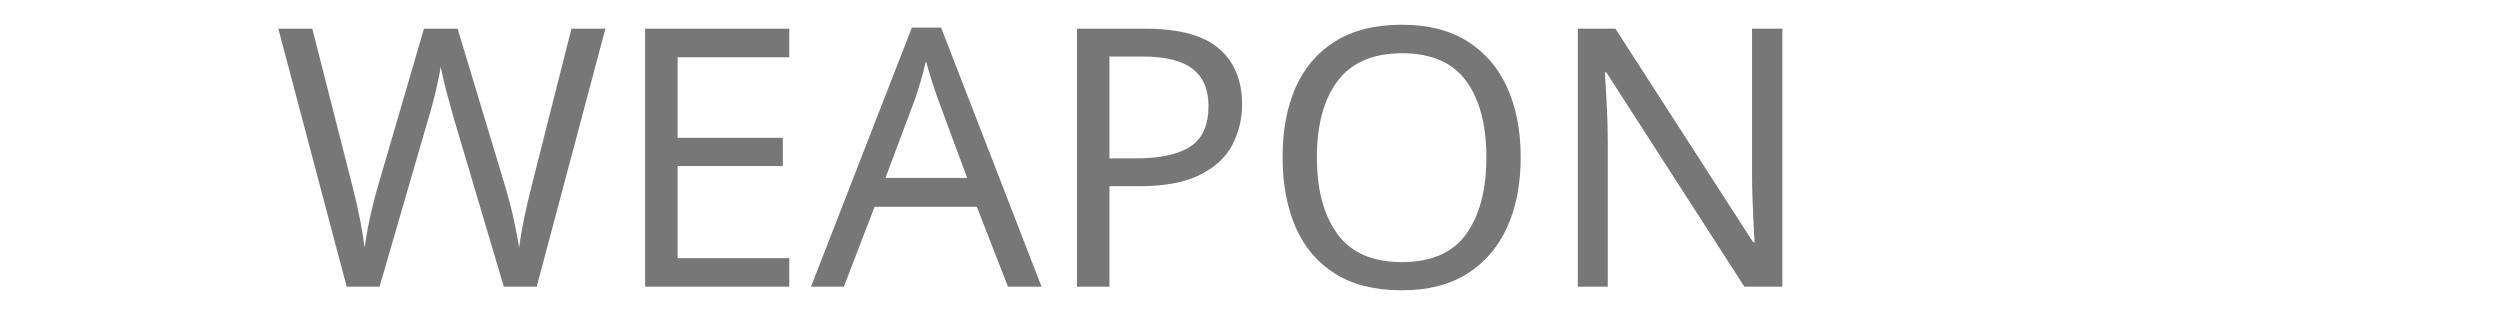
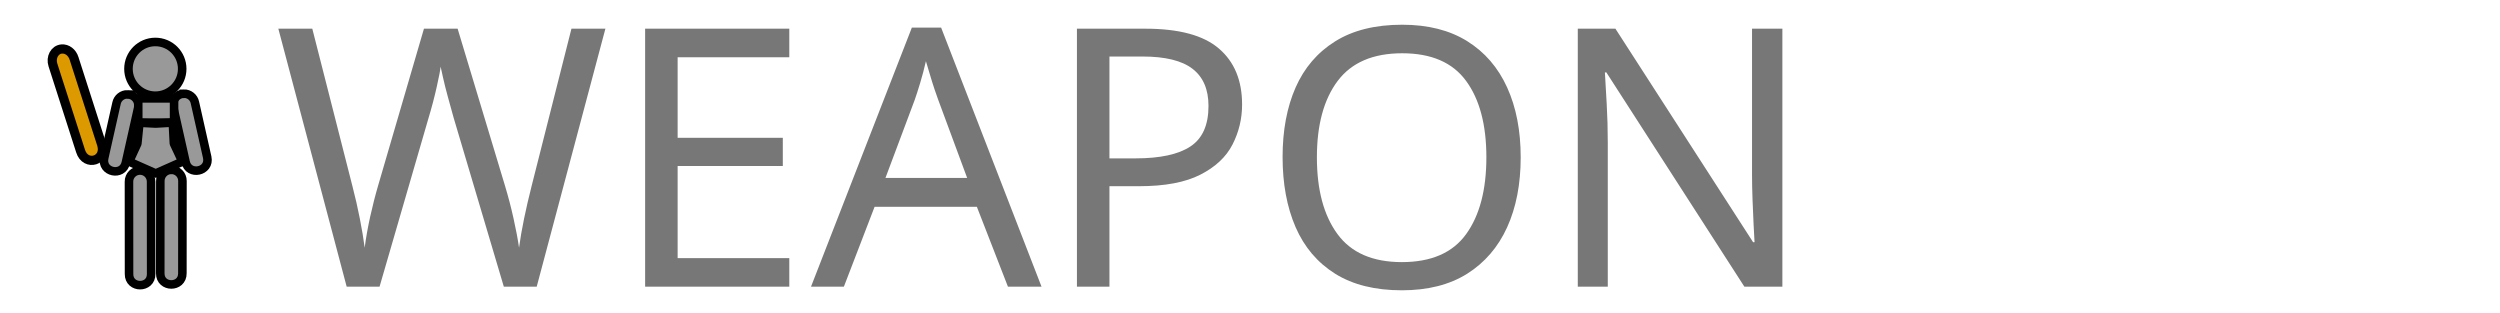
<svg xmlns="http://www.w3.org/2000/svg" width="2048" height="256" viewBox="0 0 541.867 67.733" version="1.1" id="svg8">
  <defs id="defs2" />
  <g id="layer1" transform="translate(0,-229.2666)">
    <flowRoot xml:space="preserve" id="flowRoot816" style="font-style:normal;font-weight:normal;font-size:266.667px;line-height:1.25;font-family:sans-serif;letter-spacing:0px;word-spacing:0px;fill:#000000;fill-opacity:1;stroke:none" transform="matrix(0.2645833,0,0,0.2645833,0,229.2666)">
      <flowRegion id="flowRegion818" style="font-size:266.667px">
        <rect id="rect820" width="715.188" height="219.203" x="276.782" y="20.634" style="font-size:266.667px" />
      </flowRegion>
      <flowPara id="flowPara822" style="font-size:266.667px">HEADHEA</flowPara>
    </flowRoot>
    <text xml:space="preserve" style="font-style:normal;font-weight:normal;font-size:39.162px;line-height:1.25;font-family:sans-serif;letter-spacing:0px;word-spacing:0px;fill:#464646;fill-opacity:1;stroke:none;stroke-width:0.408" x="59.392" y="291.407" id="text826">
      <tspan id="tspan824" x="59.392" y="291.407" style="font-style:normal;font-variant:normal;font-weight:normal;font-stretch:normal;font-size:78.324px;font-family:'IPA モナー UIゴシック';-inkscape-font-specification:'IPA モナー UIゴシック';fill:#777777;fill-opacity:1;stroke-width:0.408">WEAPON</tspan>
    </text>
+     <path style="color:#000000;font-style:normal;font-variant:normal;font-weight:normal;font-stretch:normal;font-size:medium;line-height:normal;font-family:sans-serif;font-variant-ligatures:normal;font-variant-position:normal;font-variant-caps:normal;font-variant-numeric:normal;font-variant-alternates:normal;font-feature-settings:normal;text-indent:0;text-align:start;text-decoration:none;text-decoration-line:none;text-decoration-style:solid;text-decoration-color:#000000;letter-spacing:normal;word-spacing:normal;text-transform:none;writing-mode:lr-tb;direction:ltr;text-orientation:mixed;dominant-baseline:auto;baseline-shift:baseline;text-anchor:start;white-space:normal;shape-padding:0;clip-rule:nonzero;display:inline;overflow:visible;visibility:visible;opacity:1;isolation:auto;mix-blend-mode:normal;color-interpolation:sRGB;color-interpolation-filters:linearRGB;solid-color:#000000;solid-opacity:1;vector-effect:none;fill:#999999;fill-opacity:1;fill-rule:nonzero;stroke:#000000;stroke-width:1.853;stroke-linecap:round;stroke-linejoin:miter;stroke-miterlimit:4;stroke-dasharray:none;stroke-dashoffset:0;stroke-opacity:1;color-rendering:auto;image-rendering:auto;shape-rendering:auto;text-rendering:auto;enable-background:accumulate" d="m 39.831,249.571 c -1.514,0.041 -2.611,1.457 -2.272,2.933 l 2.667,11.856 c 0.672,3.124 5.358,2.116 4.687,-1.008 l -2.667,-11.86 c -0.23,-1.143 -1.25,-1.954 -2.415,-1.922 z" id="path4588-3" />
+     <path style="color:#000000;font-style:normal;font-variant:normal;font-weight:normal;font-stretch:normal;font-size:medium;line-height:normal;font-family:sans-serif;font-variant-ligatures:normal;font-variant-position:normal;font-variant-caps:normal;font-variant-numeric:normal;font-variant-alternates:normal;font-feature-settings:normal;text-indent:0;text-align:start;text-decoration:none;text-decoration-line:none;text-decoration-style:solid;text-decoration-color:#000000;letter-spacing:normal;word-spacing:normal;text-transform:none;writing-mode:lr-tb;direction:ltr;text-orientation:mixed;dominant-baseline:auto;baseline-shift:baseline;text-anchor:start;white-space:normal;shape-padding:0;clip-rule:nonzero;display:inline;overflow:visible;visibility:visible;opacity:1;isolation:auto;mix-blend-mode:normal;color-interpolation:sRGB;color-interpolation-filters:linearRGB;solid-color:#000000;solid-opacity:1;vector-effect:none;fill:#999999;fill-opacity:1;fill-rule:nonzero;stroke:#000000;stroke-width:1.853;stroke-linecap:round;stroke-linejoin:miter;stroke-miterlimit:4;stroke-dasharray:none;stroke-dashoffset:0;stroke-opacity:1;color-rendering:auto;image-rendering:auto;shape-rendering:auto;text-rendering:auto;enable-background:accumulate" d="m 37.114,266.076 c -1.322,0.019 -2.379,1.105 -2.362,2.427 l -0.016,19.987 c -0.048,3.24 4.836,3.244 4.793,0.002 l 0.016,-19.987 c 0.019,-1.35 -1.08,-2.45 -2.431,-2.431 z" id="path4590-6" />
+     <g style="fill:#999999;fill-opacity:1;stroke:#000000;stroke-width:1.16;stroke-miterlimit:4;stroke-dasharray:none;stroke-opacity:1" id="use4598-7" transform="matrix(-1.932274,0,0,1.932247,94.97126,-235.243)">
+       <path id="path839" d="m 34.831,250.985 c -0.783,0.021 -1.351,0.754 -1.176,1.518 l 1.38,6.136 c 0.348,1.617 2.773,1.095 2.425,-0.522 l -1.38,-6.138 c -0.119,-0.591 -0.647,-1.011 -1.25,-0.995 z" style="color:#000000;font-style:normal;font-variant:normal;font-weight:normal;font-stretch:normal;font-size:medium;line-height:normal;font-family:sans-serif;font-variant-ligatures:normal;font-variant-position:normal;font-variant-caps:normal;font-variant-numeric:normal;font-variant-alternates:normal;font-feature-settings:normal;text-indent:0;text-align:start;text-decoration:none;text-decoration-line:none;text-decoration-style:solid;text-decoration-color:#000000;letter-spacing:normal;word-spacing:normal;text-transform:none;writing-mode:lr-tb;direction:ltr;text-orientation:mixed;dominant-baseline:auto;baseline-shift:baseline;text-anchor:start;white-space:normal;shape-padding:0;clip-rule:nonzero;display:inline;overflow:visible;visibility:visible;opacity:1;isolation:auto;mix-blend-mode:normal;color-interpolation:sRGB;color-interpolation-filters:linearRGB;solid-color:#000000;solid-opacity:1;vector-effect:none;fill:#999999;fill-opacity:1;fill-rule:nonzero;stroke:#000000;stroke-width:0.959;stroke-linecap:round;stroke-linejoin:miter;stroke-miterlimit:4;stroke-dasharray:none;stroke-dashoffset:0;stroke-opacity:1;color-rendering:auto;image-rendering:auto;shape-rendering:auto;text-rendering:auto;enable-background:accumulate" />
+       <path id="path841" d="m 33.425,259.527 c -0.684,0.01 -1.231,0.572 -1.222,1.256 l -0.008,10.344 c -0.025,1.677 2.503,1.679 2.48,0.002 l 0.008,-10.344 c 0.01,-0.699 -0.559,-1.268 -1.258,-1.258 z" style="color:#000000;font-style:normal;font-variant:normal;font-weight:normal;font-stretch:normal;font-size:medium;line-height:normal;font-family:sans-serif;font-variant-ligatures:normal;font-variant-position:normal;font-variant-caps:normal;font-variant-numeric:normal;font-variant-alternates:normal;font-feature-settings:normal;text-indent:0;text-align:start;text-decoration:none;text-decoration-line:none;text-decoration-style:solid;text-decoration-color:#000000;letter-spacing:normal;word-spacing:normal;text-transform:none;writing-mode:lr-tb;direction:ltr;text-orientation:mixed;dominant-baseline:auto;baseline-shift:baseline;text-anchor:start;white-space:normal;shape-padding:0;clip-rule:nonzero;display:inline;overflow:visible;visibility:visible;opacity:1;isolation:auto;mix-blend-mode:normal;color-interpolation:sRGB;color-interpolation-filters:linearRGB;solid-color:#000000;solid-opacity:1;vector-effect:none;fill:#999999;fill-opacity:1;fill-rule:nonzero;stroke:#000000;stroke-width:0.959;stroke-linecap:round;stroke-linejoin:miter;stroke-miterlimit:4;stroke-dasharray:none;stroke-dashoffset:0;stroke-opacity:1;color-rendering:auto;image-rendering:auto;shape-rendering:auto;text-rendering:auto;enable-background:accumulate" />
+     </g>
+     <ellipse style="fill:#999999;fill-opacity:1;stroke:#000000;stroke-width:1.853;stroke-linecap:round;stroke-linejoin:round;stroke-miterlimit:4;stroke-dasharray:none;stroke-opacity:1" id="path4606-5" cx="33.667" cy="244.186" rx="5.822" ry="5.823" />
+     <rect style="fill:#999999;fill-opacity:1;stroke:#000000;stroke-width:1.853;stroke-linecap:round;stroke-linejoin:round;stroke-miterlimit:4;stroke-dasharray:none;stroke-opacity:1" id="rect825-3" width="7.765" height="5.248" x="29.965" y="250.588" />
+     <path style="fill:#999999;fill-opacity:1;stroke:#000000;stroke-width:1.853;stroke-linecap:round;stroke-linejoin:round;stroke-miterlimit:4;stroke-dasharray:none;stroke-opacity:1" d="m 30.232,255.87 -0.461,4.527 -1.792,3.901 5.775,2.564 5.775,-2.564 -1.843,-3.933 -0.236,-4.528 -3.712,0.211 z" id="rect829-5" />
+     <path style="color:#000000;font-style:normal;font-variant:normal;font-weight:normal;font-stretch:normal;font-size:medium;line-height:normal;font-family:sans-serif;font-variant-ligatures:normal;font-variant-position:normal;font-variant-caps:normal;font-variant-numeric:normal;font-variant-alternates:normal;font-feature-settings:normal;text-indent:0;text-align:start;text-decoration:none;text-decoration-line:none;text-decoration-style:solid;text-decoration-color:#000000;letter-spacing:normal;word-spacing:normal;text-transform:none;writing-mode:lr-tb;direction:ltr;text-orientation:mixed;dominant-baseline:auto;baseline-shift:baseline;text-anchor:start;white-space:normal;shape-padding:0;clip-rule:nonzero;display:inline;overflow:visible;visibility:visible;opacity:1;isolation:auto;mix-blend-mode:normal;color-interpolation:sRGB;color-interpolation-filters:linearRGB;solid-color:#000000;solid-opacity:1;vector-effect:none;fill:#dd9900;fill-opacity:1;fill-rule:nonzero;stroke:#000000;stroke-width:1.994;stroke-linecap:round;stroke-linejoin:miter;stroke-miterlimit:4;stroke-dasharray:none;stroke-dashoffset:0;stroke-opacity:1;color-rendering:auto;image-rendering:auto;shape-rendering:auto;text-rendering:auto;enable-background:accumulate" d="m 13.358,239.885 c -1.517,0.137 -2.425,1.821 -1.88,3.486 l 5.979,18.62 c 1.107,3.529 5.683,2.098 4.575,-1.431 l -5.979,-18.624 c -0.39,-1.292 -1.527,-2.158 -2.695,-2.051 z" id="path4588-3-3" />
  </g>
</svg>
